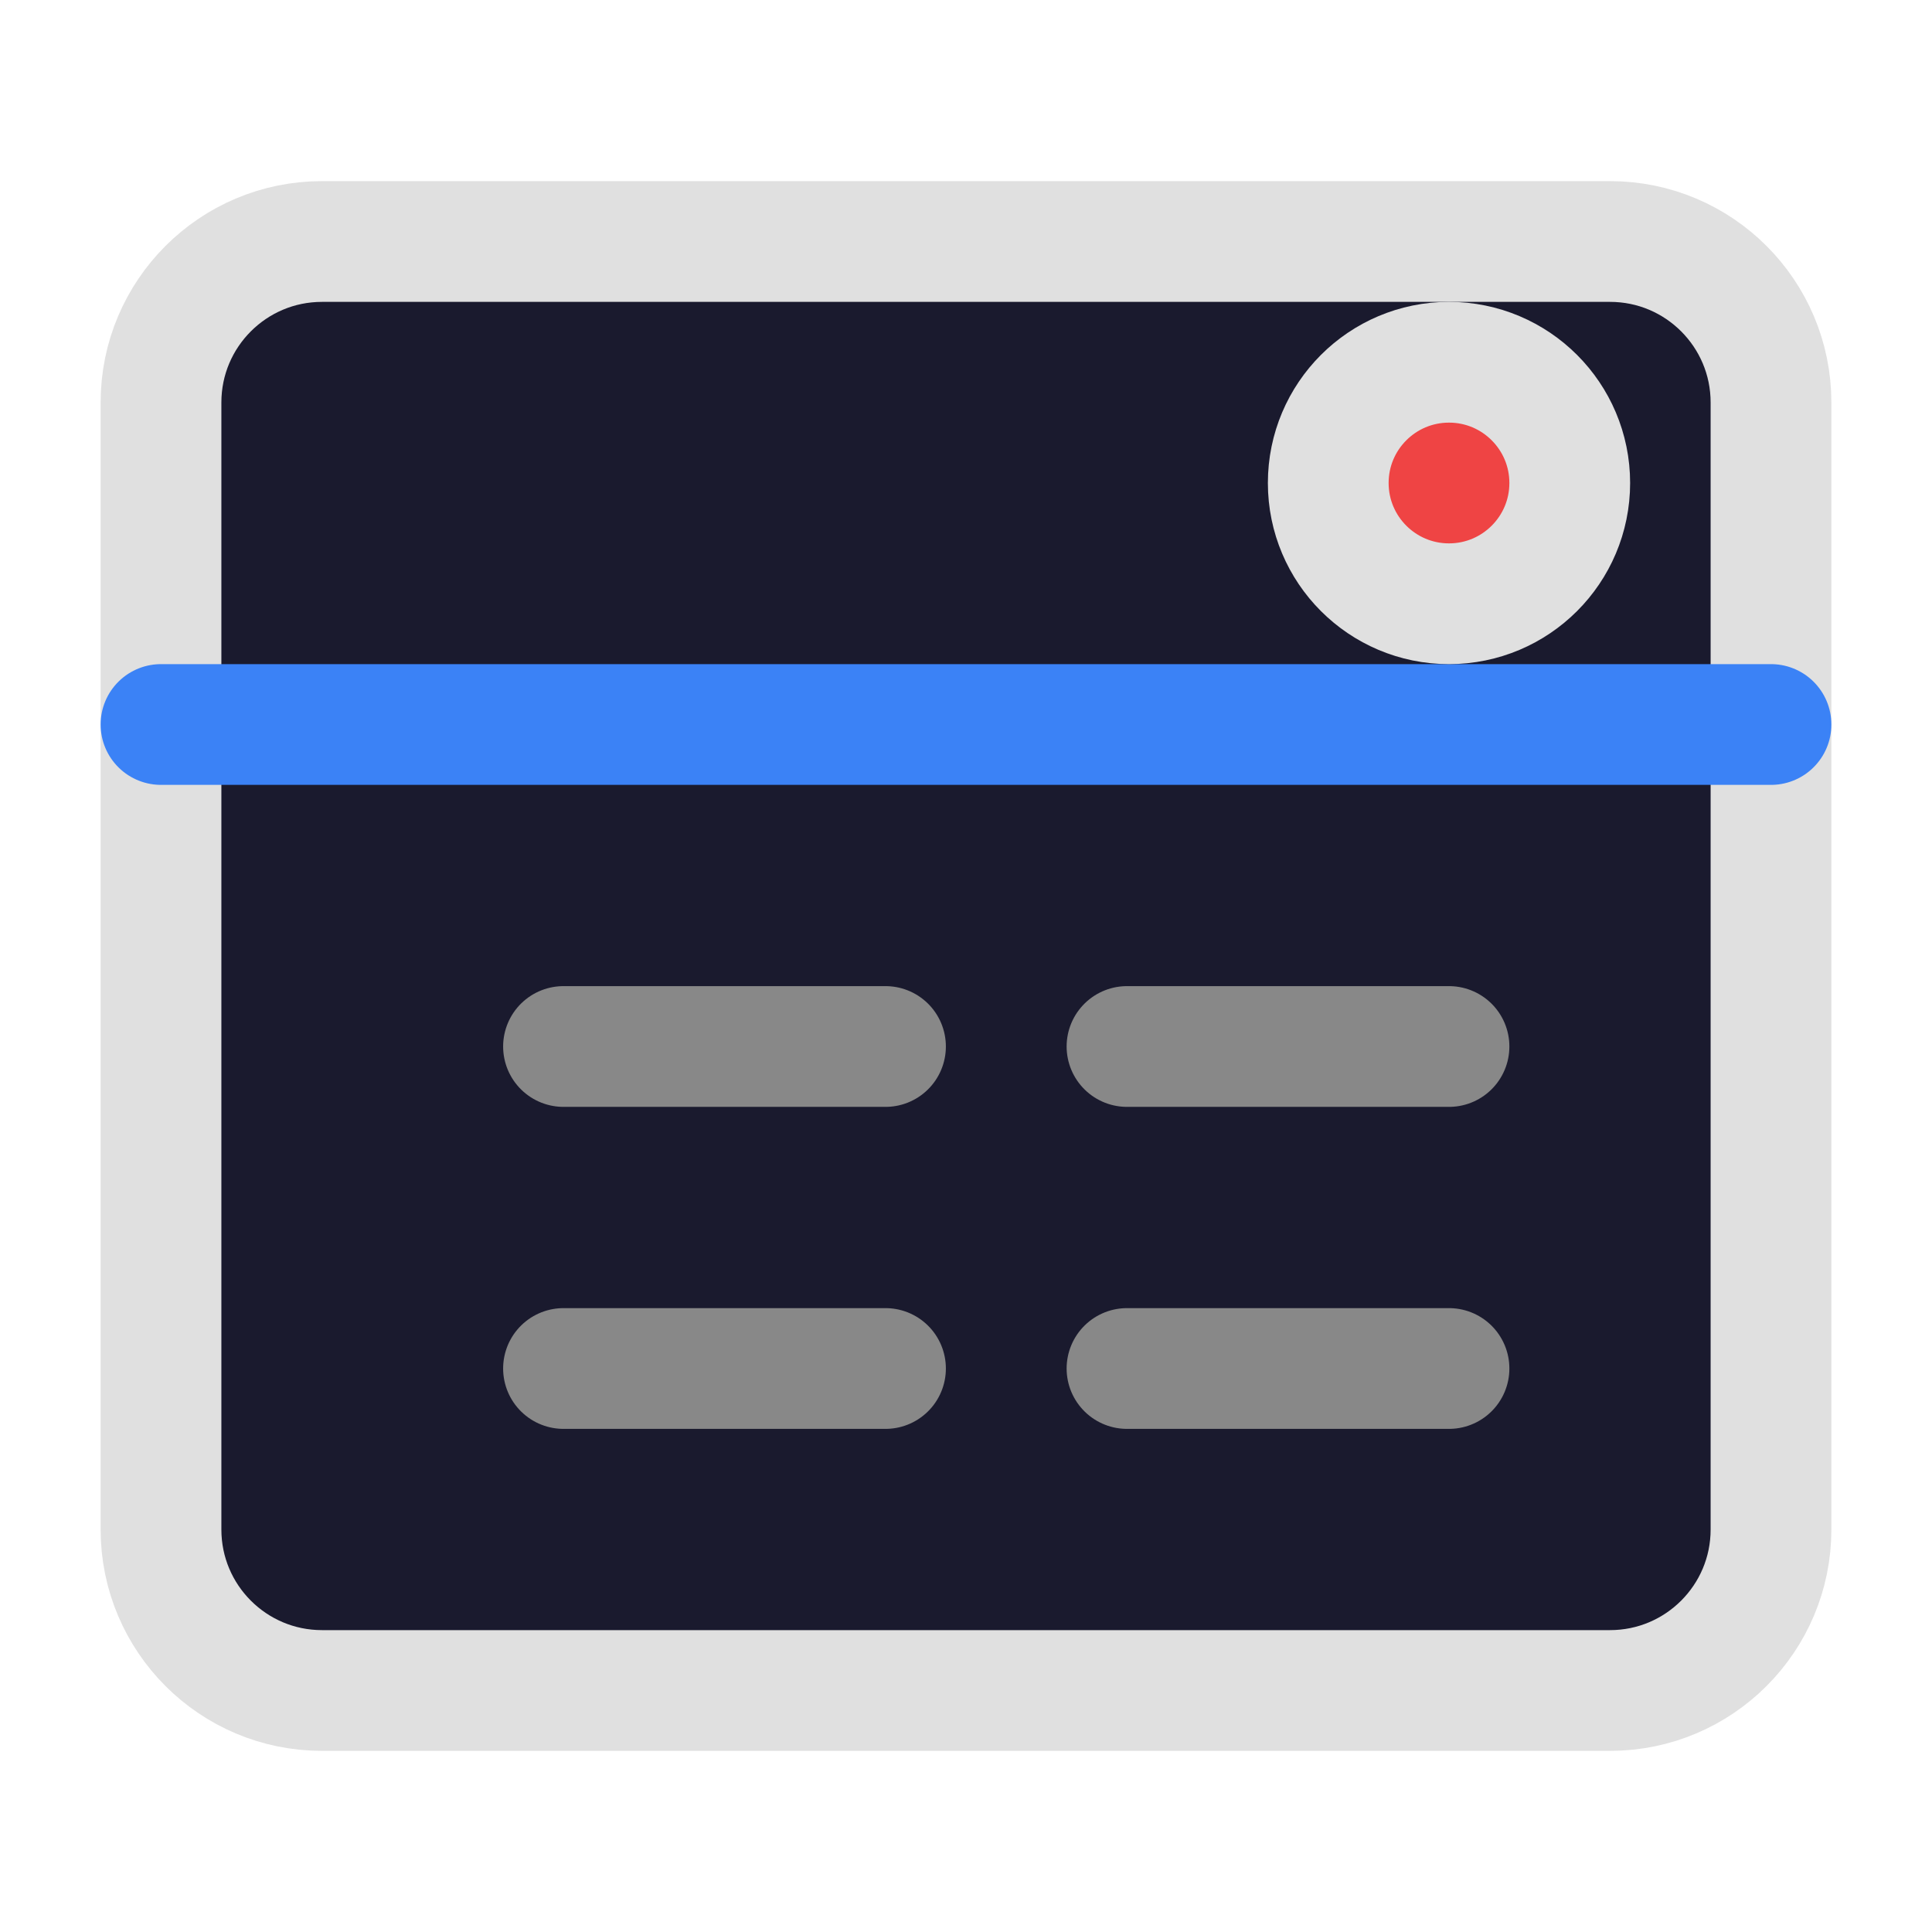
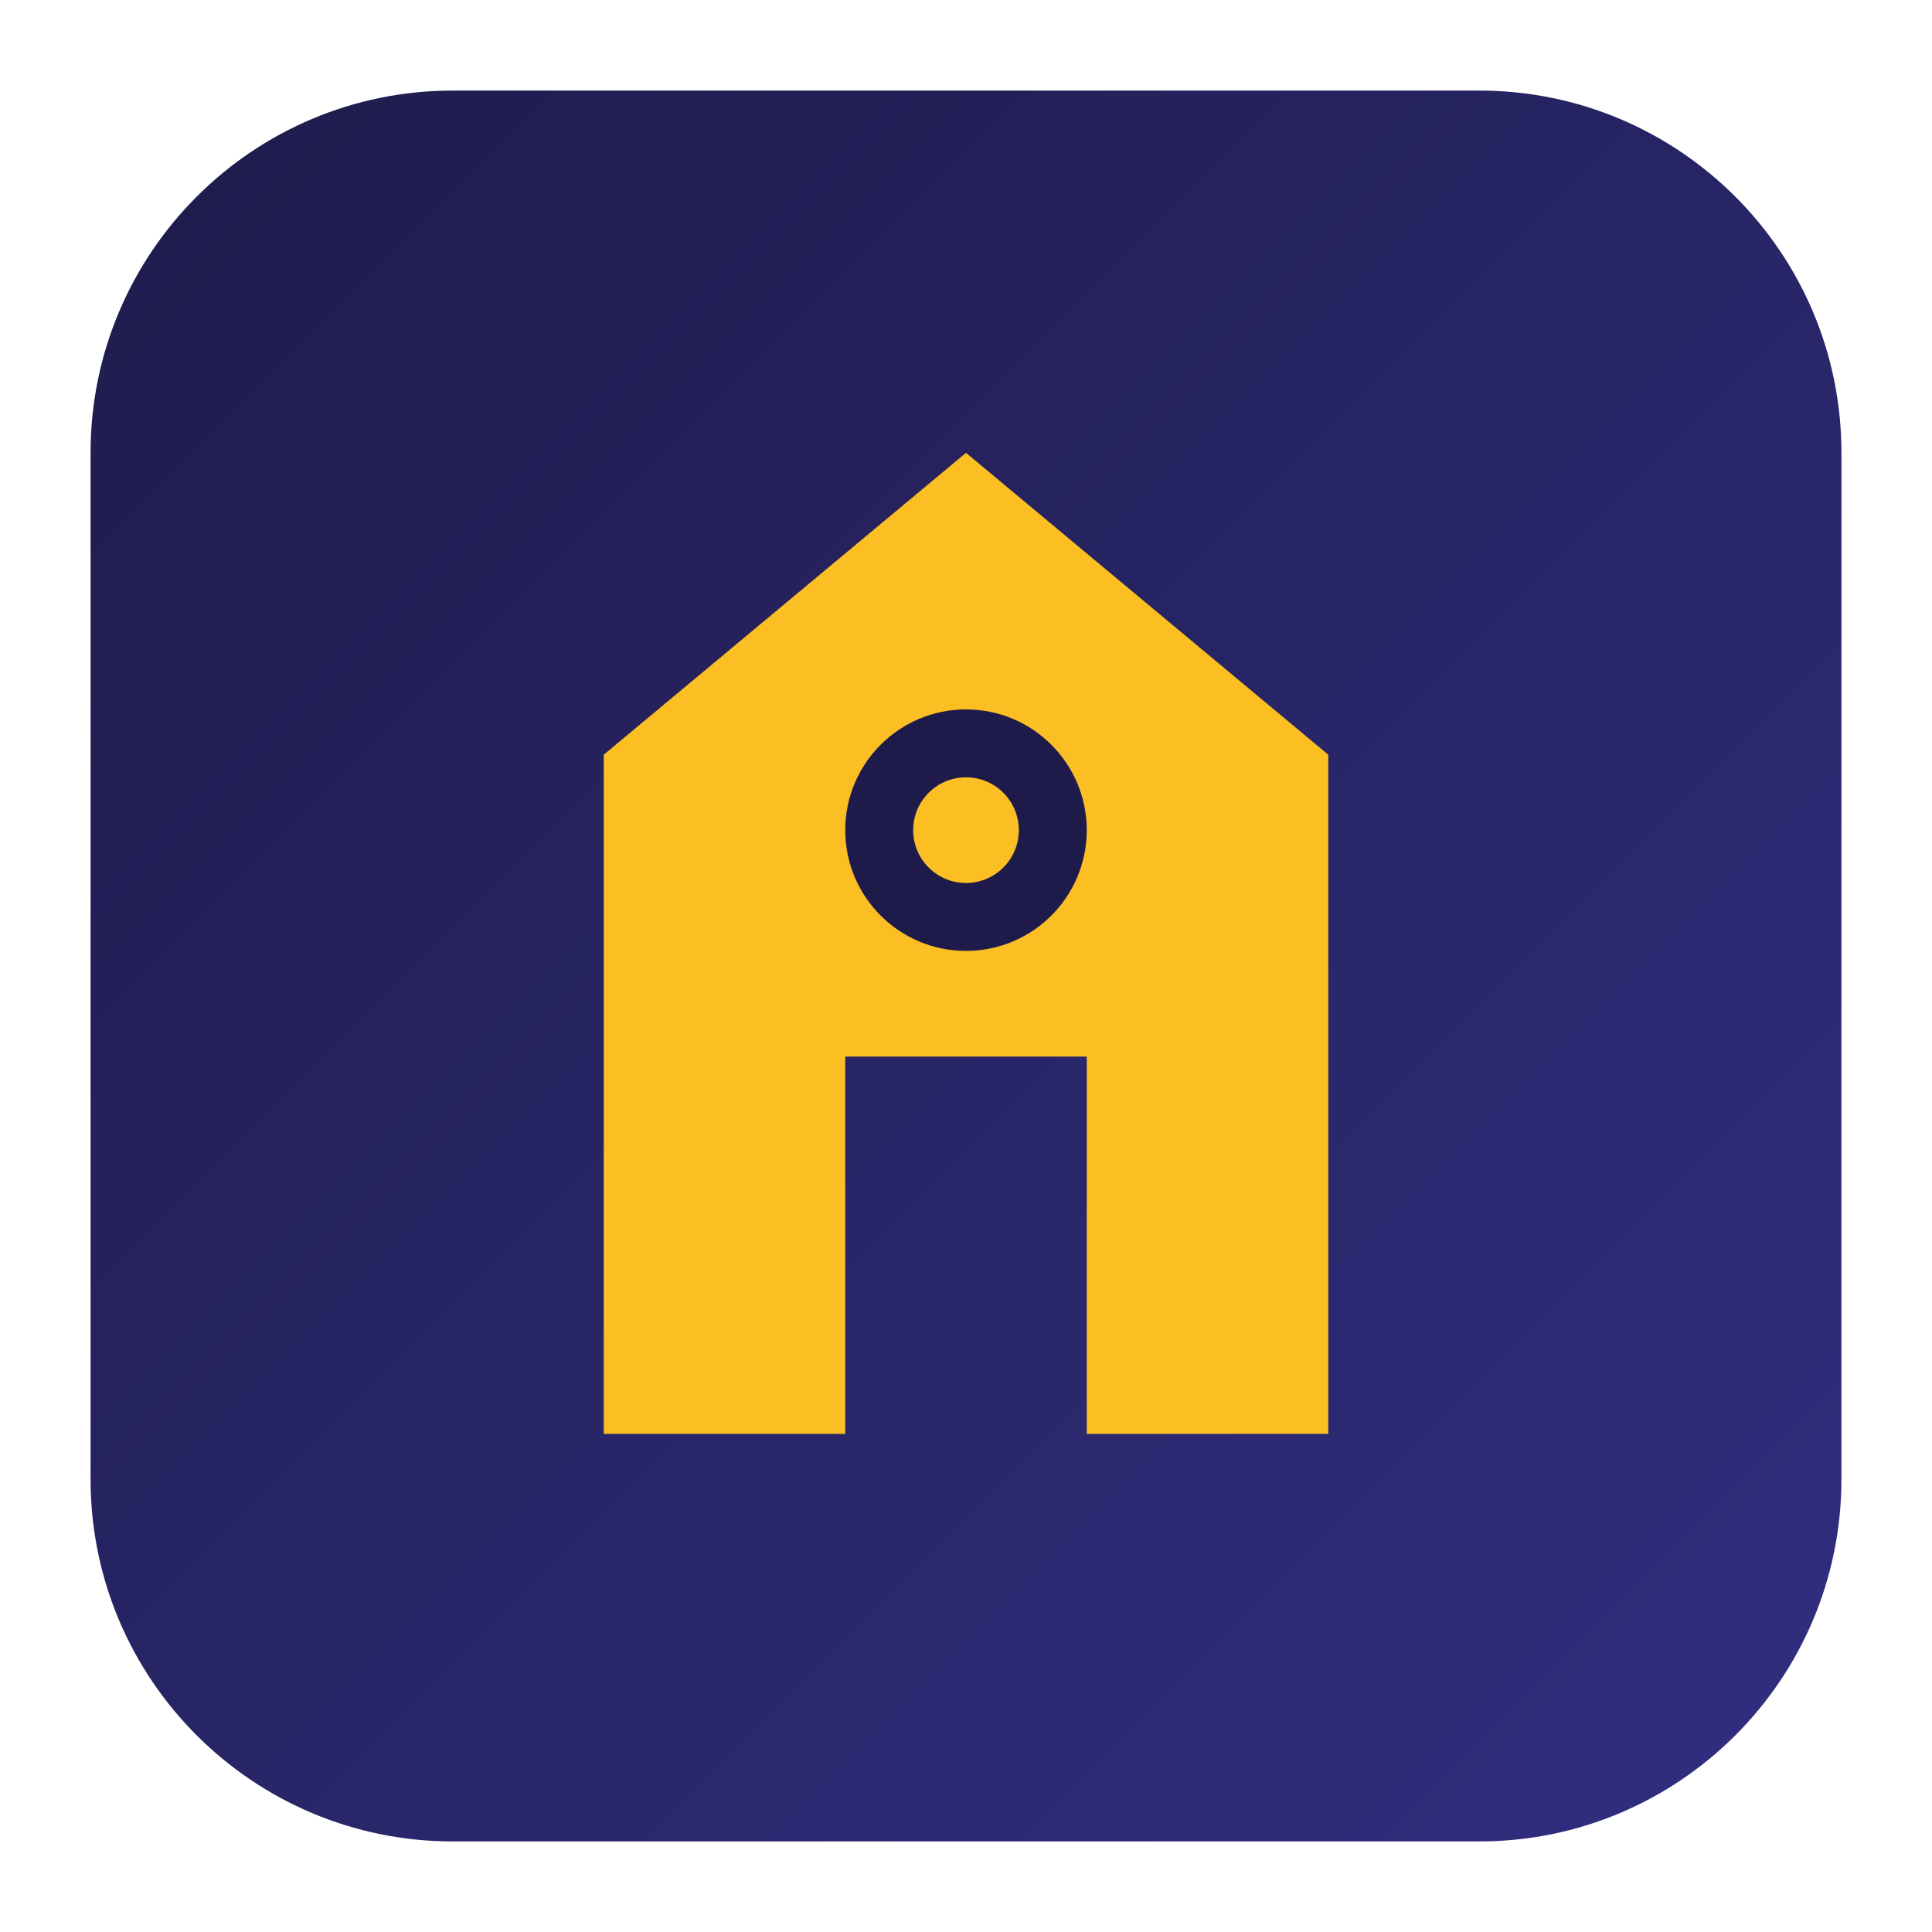
- <svg xmlns="http://www.w3.org/2000/svg" width="512" height="512" viewBox="0 0 24 24" fill="none" stroke="#e0e0e0" stroke-width="1.5" stroke-linecap="round" stroke-linejoin="round">
-   <rect x="2" y="3" width="20" height="18" rx="2" ry="2" fill="#1a1a2e" />
-   <path d="M2 9h20" stroke="#3b82f6" stroke-width="1.5" />
-   <path d="M7 13h4" stroke="#888" stroke-width="1.5" />
-   <path d="M7 17h4" stroke="#888" stroke-width="1.5" />
-   <path d="M14 13h4" stroke="#888" stroke-width="1.5" />
-   <path d="M14 17h4" stroke="#888" stroke-width="1.5" />
-   <circle cx="18" cy="6" r="1.5" fill="#ef4444" />
+ <svg xmlns="http://www.w3.org/2000/svg" width="512" height="512" viewBox="0 0 512 512" fill="none">
+   <defs>
+     <linearGradient id="bgGrad" x1="0" y1="0" x2="1" y2="1">
+       <stop offset="0%" stop-color="#1e1b4b" />
+       <stop offset="100%" stop-color="#312e81" />
+     </linearGradient>
+   </defs>
+   <rect x="24" y="24" width="464" height="464" rx="96" fill="url(#bgGrad)" />
+   <path d="M160 380 L160 200 L256 120 L352 200 L352 380 L288 380 L288 280 L224 280 L224 380 Z" fill="#fbbf24" />
+   <circle cx="256" cy="220" r="32" fill="#1e1b4b" />
+   <circle cx="256" cy="220" r="14" fill="#fbbf24" />
</svg>
